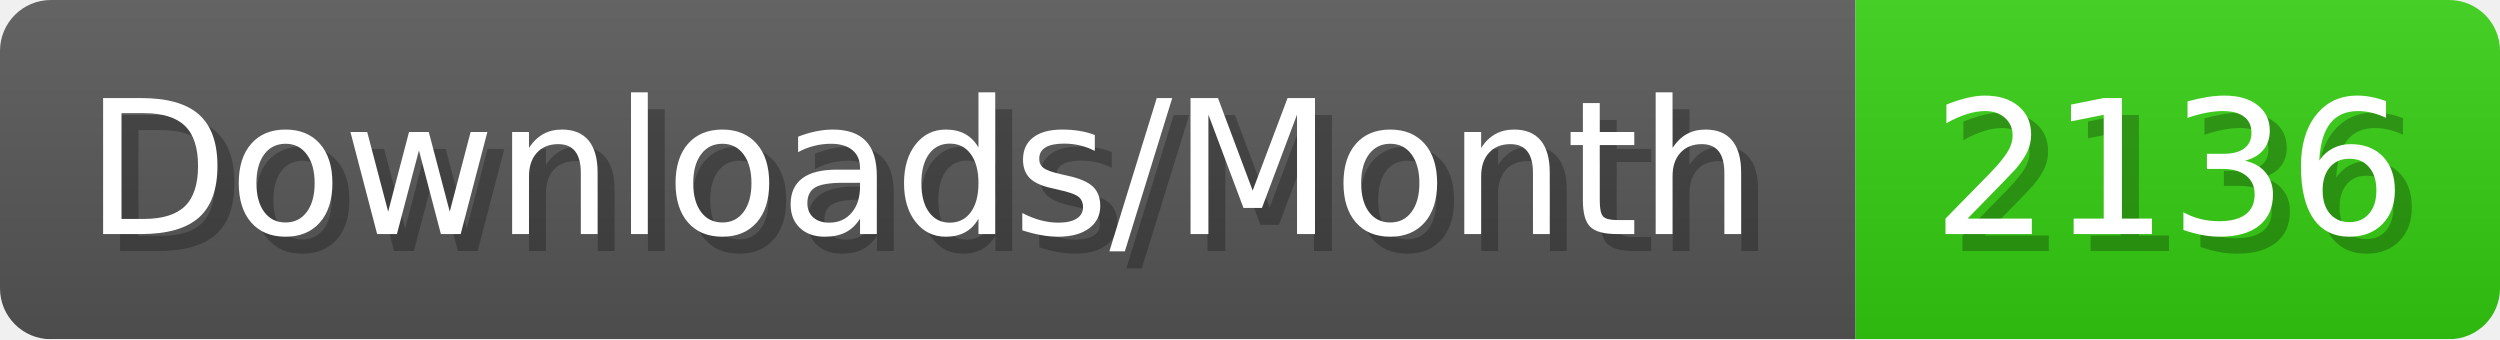
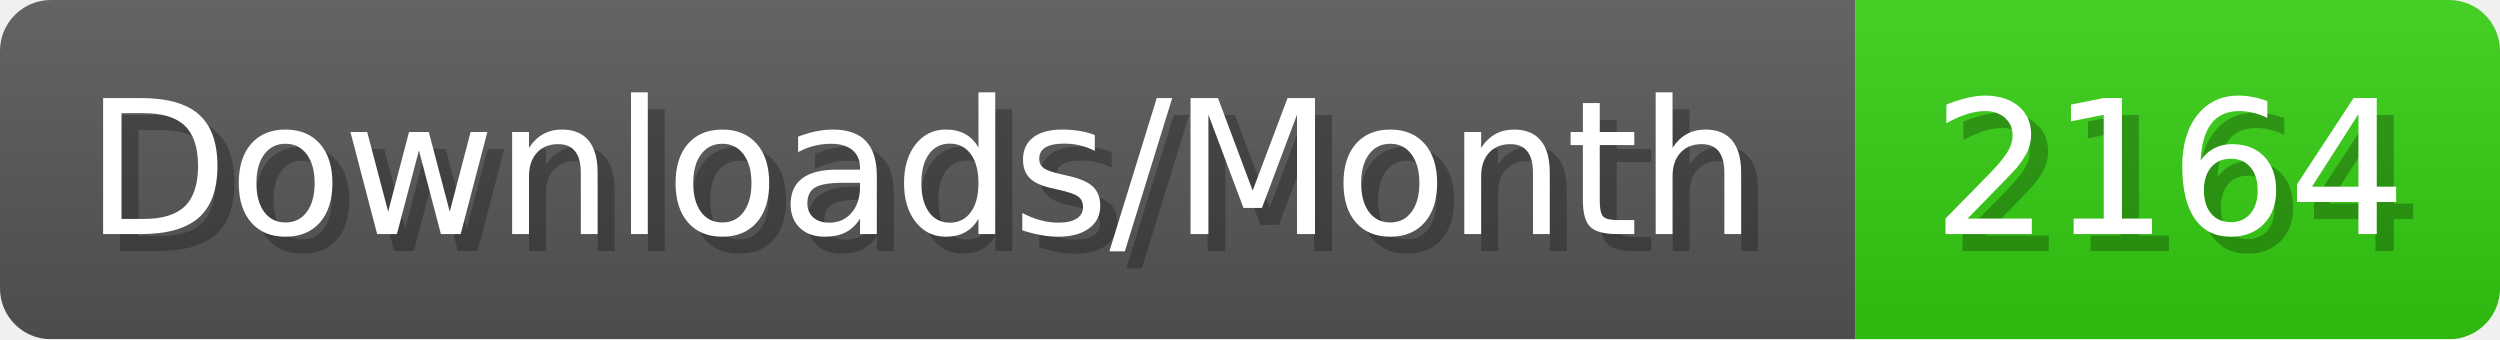
- <svg xmlns="http://www.w3.org/2000/svg" width="147.4" height="20" viewBox="0 0 1474 200" role="img" aria-label="Downloads/Month: 2136">
+ <svg xmlns="http://www.w3.org/2000/svg" width="147.4" height="20" viewBox="0 0 1474 200" role="img" aria-label="Downloads/Month: 2164">
  <linearGradient id="YlXUI" x2="0" y2="100%">
    <stop offset="0" stop-opacity=".1" stop-color="#EEE" />
    <stop offset="1" stop-opacity=".1" />
  </linearGradient>
  <mask id="JHhop">
    <rect width="1474" height="200" rx="30" fill="#FFF" />
  </mask>
  <g mask="url(#JHhop)">
    <rect width="1094" height="200" fill="#555" />
    <rect width="380" height="200" fill="#3C1" x="1094" />
    <rect width="1474" height="200" fill="url(#YlXUI)" />
  </g>
  <g aria-hidden="true" fill="#fff" text-anchor="start" font-family="Verdana,DejaVu Sans,sans-serif" font-size="110">
    <text x="60" y="148" textLength="994" fill="#000" opacity="0.25">Downloads/Month</text>
    <text x="50" y="138" textLength="994">Downloads/Month</text>
-     <text x="1149" y="148" textLength="280" fill="#000" opacity="0.25">2136</text>
-     <text x="1139" y="138" textLength="280">2136</text>
+     <text x="1149" y="148" textLength="280" fill="#000" opacity="0.25">2164</text>
+     <text x="1139" y="138" textLength="280">2164</text>
  </g>
</svg>
